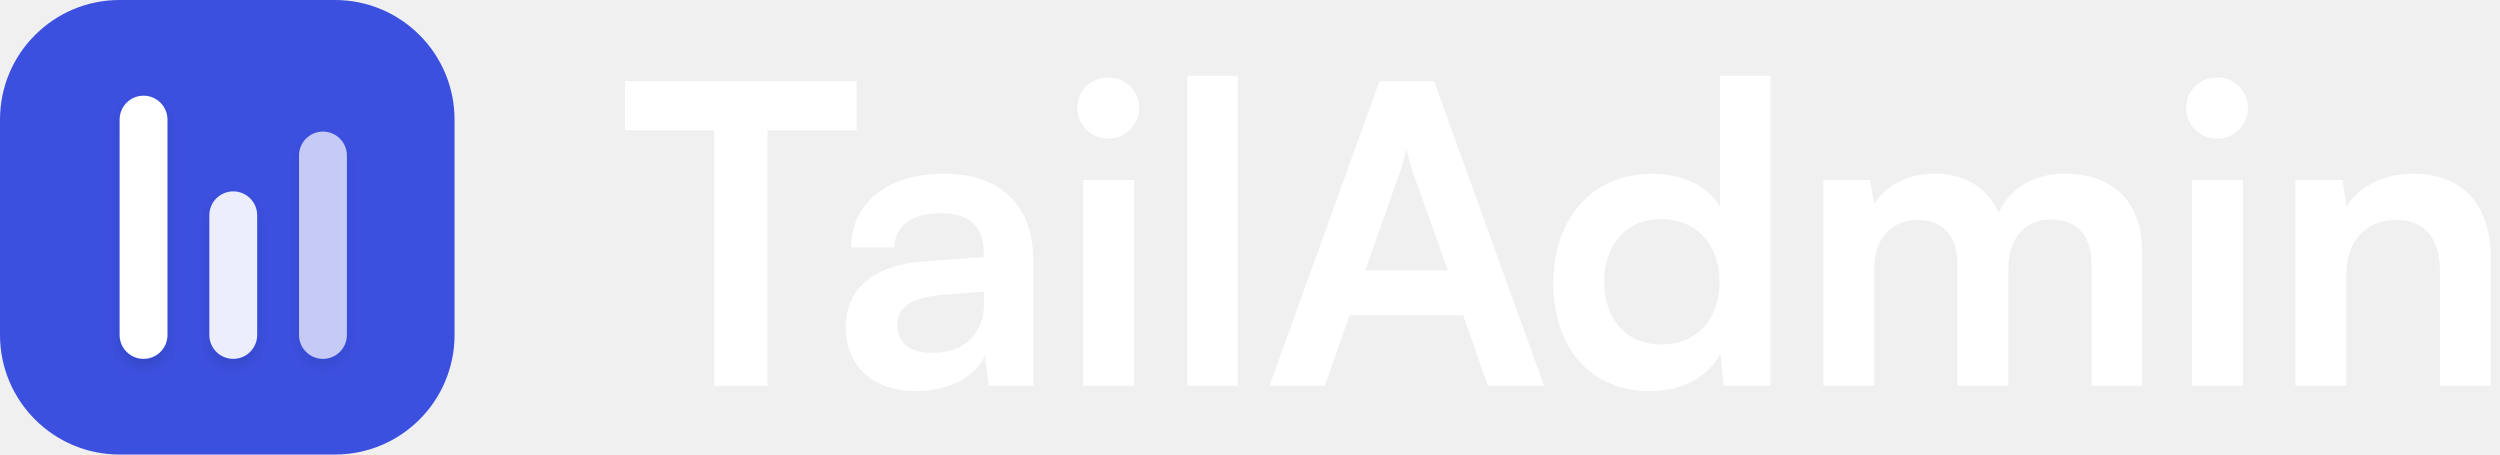
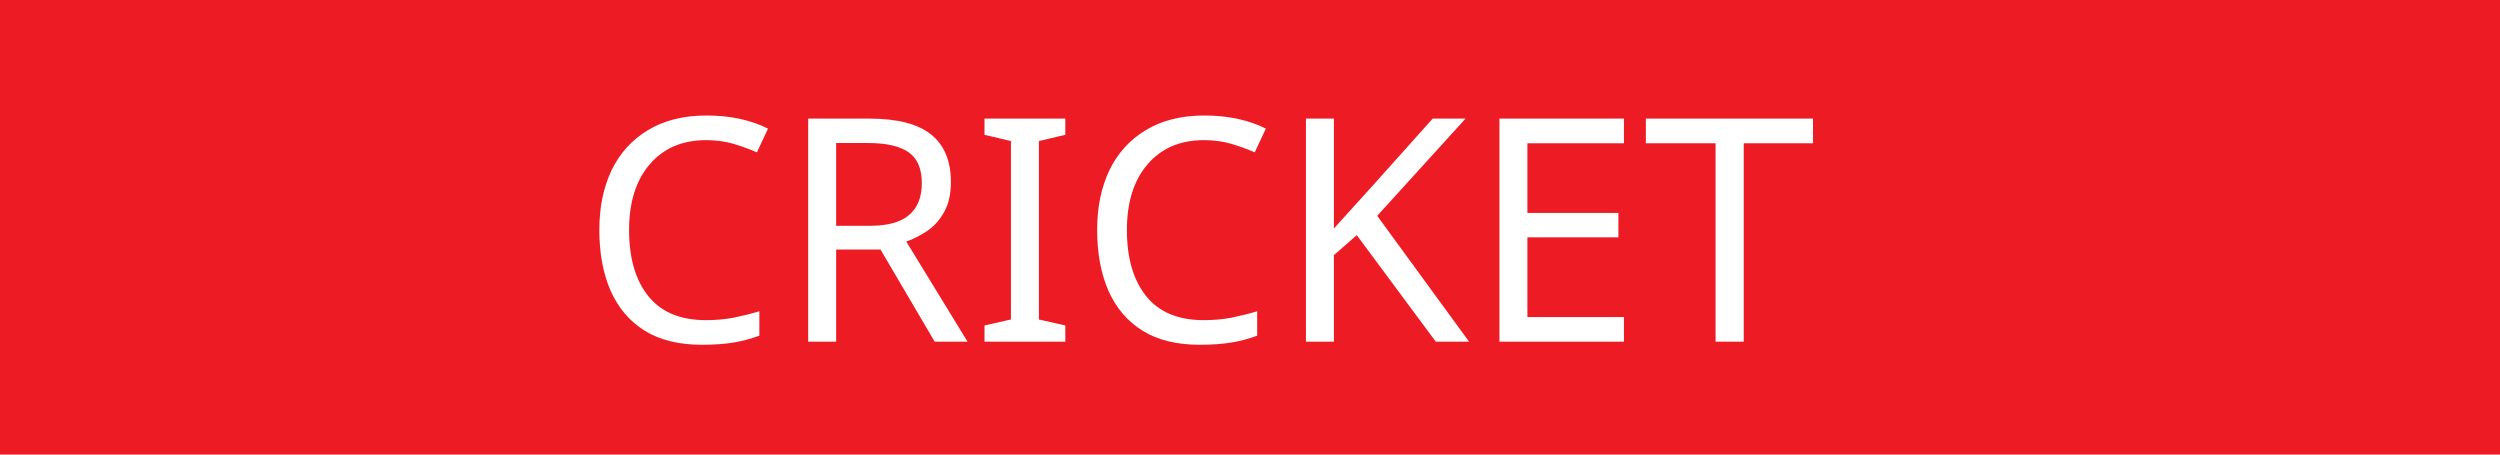
<svg xmlns="http://www.w3.org/2000/svg" width="176" height="32" viewBox="0 0 176 32" fill="none">
-   <path d="M44 9.176H50.277V27.157H54.032V9.176H60.309V5.715H44V9.176Z" fill="white" />
-   <path d="M64.5 27.539C66.758 27.539 68.724 26.512 69.34 25.016L69.604 27.157H72.743V18.357C72.743 14.339 70.337 12.227 66.436 12.227C62.505 12.227 59.924 14.28 59.924 17.419H62.974C62.974 15.893 64.148 15.013 66.26 15.013C68.079 15.013 69.252 15.805 69.252 17.771V18.093L64.91 18.416C61.478 18.68 59.542 20.352 59.542 23.021C59.542 25.749 61.42 27.539 64.5 27.539ZM65.673 24.84C64.06 24.84 63.18 24.195 63.18 22.875C63.18 21.701 64.031 20.968 66.26 20.763L69.281 20.528V21.291C69.281 23.52 67.873 24.84 65.673 24.84Z" fill="white" />
-   <path d="M78.047 9.763C79.221 9.763 80.189 8.795 80.189 7.592C80.189 6.389 79.221 5.451 78.047 5.451C76.816 5.451 75.847 6.389 75.847 7.592C75.847 8.795 76.816 9.763 78.047 9.763ZM76.258 27.157H79.837V12.667H76.258V27.157Z" fill="white" />
-   <path d="M87.142 27.157V5.333H83.593V27.157H87.142Z" fill="white" />
-   <path d="M93.272 27.157L95.003 22.2H103.011L104.742 27.157H108.702L100.958 5.715H97.115L89.371 27.157H93.272ZM98.552 12.109C98.758 11.523 98.933 10.877 99.022 10.467C99.08 10.907 99.285 11.552 99.462 12.109L101.926 19.032H96.118L98.552 12.109Z" fill="white" />
-   <path d="M116.158 27.539C118.358 27.539 120.236 26.571 121.116 24.899L121.35 27.157H124.636V5.333H121.086V14.515C120.177 13.077 118.388 12.227 116.364 12.227C111.993 12.227 109.353 15.453 109.353 19.971C109.353 24.459 111.964 27.539 116.158 27.539ZM116.95 24.253C114.457 24.253 112.932 22.435 112.932 19.853C112.932 17.272 114.457 15.424 116.95 15.424C119.444 15.424 121.057 17.243 121.057 19.853C121.057 22.464 119.444 24.253 116.95 24.253Z" fill="white" />
-   <path d="M131.944 27.157V18.944C131.944 16.597 133.322 15.483 135.024 15.483C136.725 15.483 137.81 16.568 137.81 18.592V27.157H141.389V18.944C141.389 16.568 142.709 15.453 144.44 15.453C146.141 15.453 147.256 16.539 147.256 18.621V27.157H150.805V17.683C150.805 14.339 148.869 12.227 145.349 12.227C143.149 12.227 141.448 13.312 140.714 14.984C139.952 13.312 138.426 12.227 136.226 12.227C134.144 12.227 132.677 13.165 131.944 14.368L131.65 12.667H128.365V27.157H131.944Z" fill="white" />
-   <path d="M156.107 9.763C157.281 9.763 158.249 8.795 158.249 7.592C158.249 6.389 157.281 5.451 156.107 5.451C154.875 5.451 153.907 6.389 153.907 7.592C153.907 8.795 154.875 9.763 156.107 9.763ZM154.318 27.157H157.897V12.667H154.318V27.157Z" fill="white" />
-   <path d="M165.173 27.157V19.355C165.173 17.008 166.522 15.483 168.722 15.483C170.57 15.483 171.773 16.656 171.773 19.091V27.157H175.351V18.24C175.351 14.485 173.474 12.227 169.837 12.227C167.871 12.227 166.111 13.077 165.202 14.544L164.909 12.667H161.594V27.157H165.173Z" fill="white" />
-   <path d="M0 8.421C0 3.77 3.77 0 8.421 0H23.579C28.23 0 32 3.77 32 8.421V23.579C32 28.23 28.23 32 23.579 32H8.421C3.77 32 0 28.23 0 23.579V8.421Z" fill="#3C50E0" />
-   <g filter="url(#filter0_d_506_10589)">
-     <path d="M8.421 8.421C8.421 7.491 9.175 6.737 10.106 6.737V6.737C11.036 6.737 11.79 7.491 11.79 8.421V23.579C11.79 24.509 11.036 25.263 10.106 25.263V25.263C9.175 25.263 8.421 24.509 8.421 23.579V8.421Z" fill="white" />
-   </g>
-   <g opacity="0.9" filter="url(#filter1_d_506_10589)">
-     <path d="M14.737 15.158C14.737 14.227 15.491 13.473 16.421 13.473V13.473C17.351 13.473 18.105 14.227 18.105 15.158V23.579C18.105 24.509 17.351 25.263 16.421 25.263V25.263C15.491 25.263 14.737 24.509 14.737 23.579V15.158Z" fill="white" />
-   </g>
-   <g opacity="0.7" filter="url(#filter2_d_506_10589)">
-     <path d="M21.052 10.947C21.052 10.017 21.806 9.263 22.736 9.263V9.263C23.667 9.263 24.421 10.017 24.421 10.947V23.578C24.421 24.509 23.667 25.263 22.736 25.263V25.263C21.806 25.263 21.052 24.509 21.052 23.578V10.947Z" fill="white" />
-   </g>
-   <defs>
-     <filter id="filter0_d_506_10589" x="7.421" y="6.237" width="5.369" height="20.526" filterUnits="userSpaceOnUse" color-interpolation-filters="sRGB">
-       <feFlood flood-opacity="0" result="BackgroundImageFix" />
-       <feColorMatrix in="SourceAlpha" type="matrix" values="0 0 0 0 0 0 0 0 0 0 0 0 0 0 0 0 0 0 127 0" result="hardAlpha" />
-       <feOffset dy="0.5" />
-       <feGaussianBlur stdDeviation="0.5" />
-       <feComposite in2="hardAlpha" operator="out" />
-       <feColorMatrix type="matrix" values="0 0 0 0 0 0 0 0 0 0 0 0 0 0 0 0 0 0 0.12 0" />
-       <feBlend mode="normal" in2="BackgroundImageFix" result="effect1_dropShadow_506_10589" />
-       <feBlend mode="normal" in="SourceGraphic" in2="effect1_dropShadow_506_10589" result="shape" />
-     </filter>
-     <filter id="filter1_d_506_10589" x="13.737" y="12.973" width="5.369" height="13.79" filterUnits="userSpaceOnUse" color-interpolation-filters="sRGB">
-       <feFlood flood-opacity="0" result="BackgroundImageFix" />
-       <feColorMatrix in="SourceAlpha" type="matrix" values="0 0 0 0 0 0 0 0 0 0 0 0 0 0 0 0 0 0 127 0" result="hardAlpha" />
-       <feOffset dy="0.5" />
-       <feGaussianBlur stdDeviation="0.5" />
-       <feComposite in2="hardAlpha" operator="out" />
-       <feColorMatrix type="matrix" values="0 0 0 0 0 0 0 0 0 0 0 0 0 0 0 0 0 0 0.12 0" />
-       <feBlend mode="normal" in2="BackgroundImageFix" result="effect1_dropShadow_506_10589" />
-       <feBlend mode="normal" in="SourceGraphic" in2="effect1_dropShadow_506_10589" result="shape" />
-     </filter>
-     <filter id="filter2_d_506_10589" x="20.052" y="8.763" width="5.369" height="18" filterUnits="userSpaceOnUse" color-interpolation-filters="sRGB">
-       <feFlood flood-opacity="0" result="BackgroundImageFix" />
-       <feColorMatrix in="SourceAlpha" type="matrix" values="0 0 0 0 0 0 0 0 0 0 0 0 0 0 0 0 0 0 127 0" result="hardAlpha" />
-       <feOffset dy="0.5" />
-       <feGaussianBlur stdDeviation="0.5" />
-       <feComposite in2="hardAlpha" operator="out" />
-       <feColorMatrix type="matrix" values="0 0 0 0 0 0 0 0 0 0 0 0 0 0 0 0 0 0 0.12 0" />
-       <feBlend mode="normal" in2="BackgroundImageFix" result="effect1_dropShadow_506_10589" />
-       <feBlend mode="normal" in="SourceGraphic" in2="effect1_dropShadow_506_10589" result="shape" />
-     </filter>
-   </defs>
+   <style type="text/css">
+ 	.st0{fill:#ED1C24;}
+ 	.st1{fill:none;}
+ 	.st2{fill:#FFFFFF;}
+ 	.st3{font-family:'Tahoma-Bold';}
+ 	.st4{font-size:22px;}
+ </style>
+   <rect class="st0" width="176" height="32" />
+   <rect x="29.49" y="7.33" class="st1" width="121.03" height="19.74" />
+   <text transform="matrix(1 0 0 1 40.8491 24.0537)" class="st2 st3 st4">CRICKET</text>
</svg>
